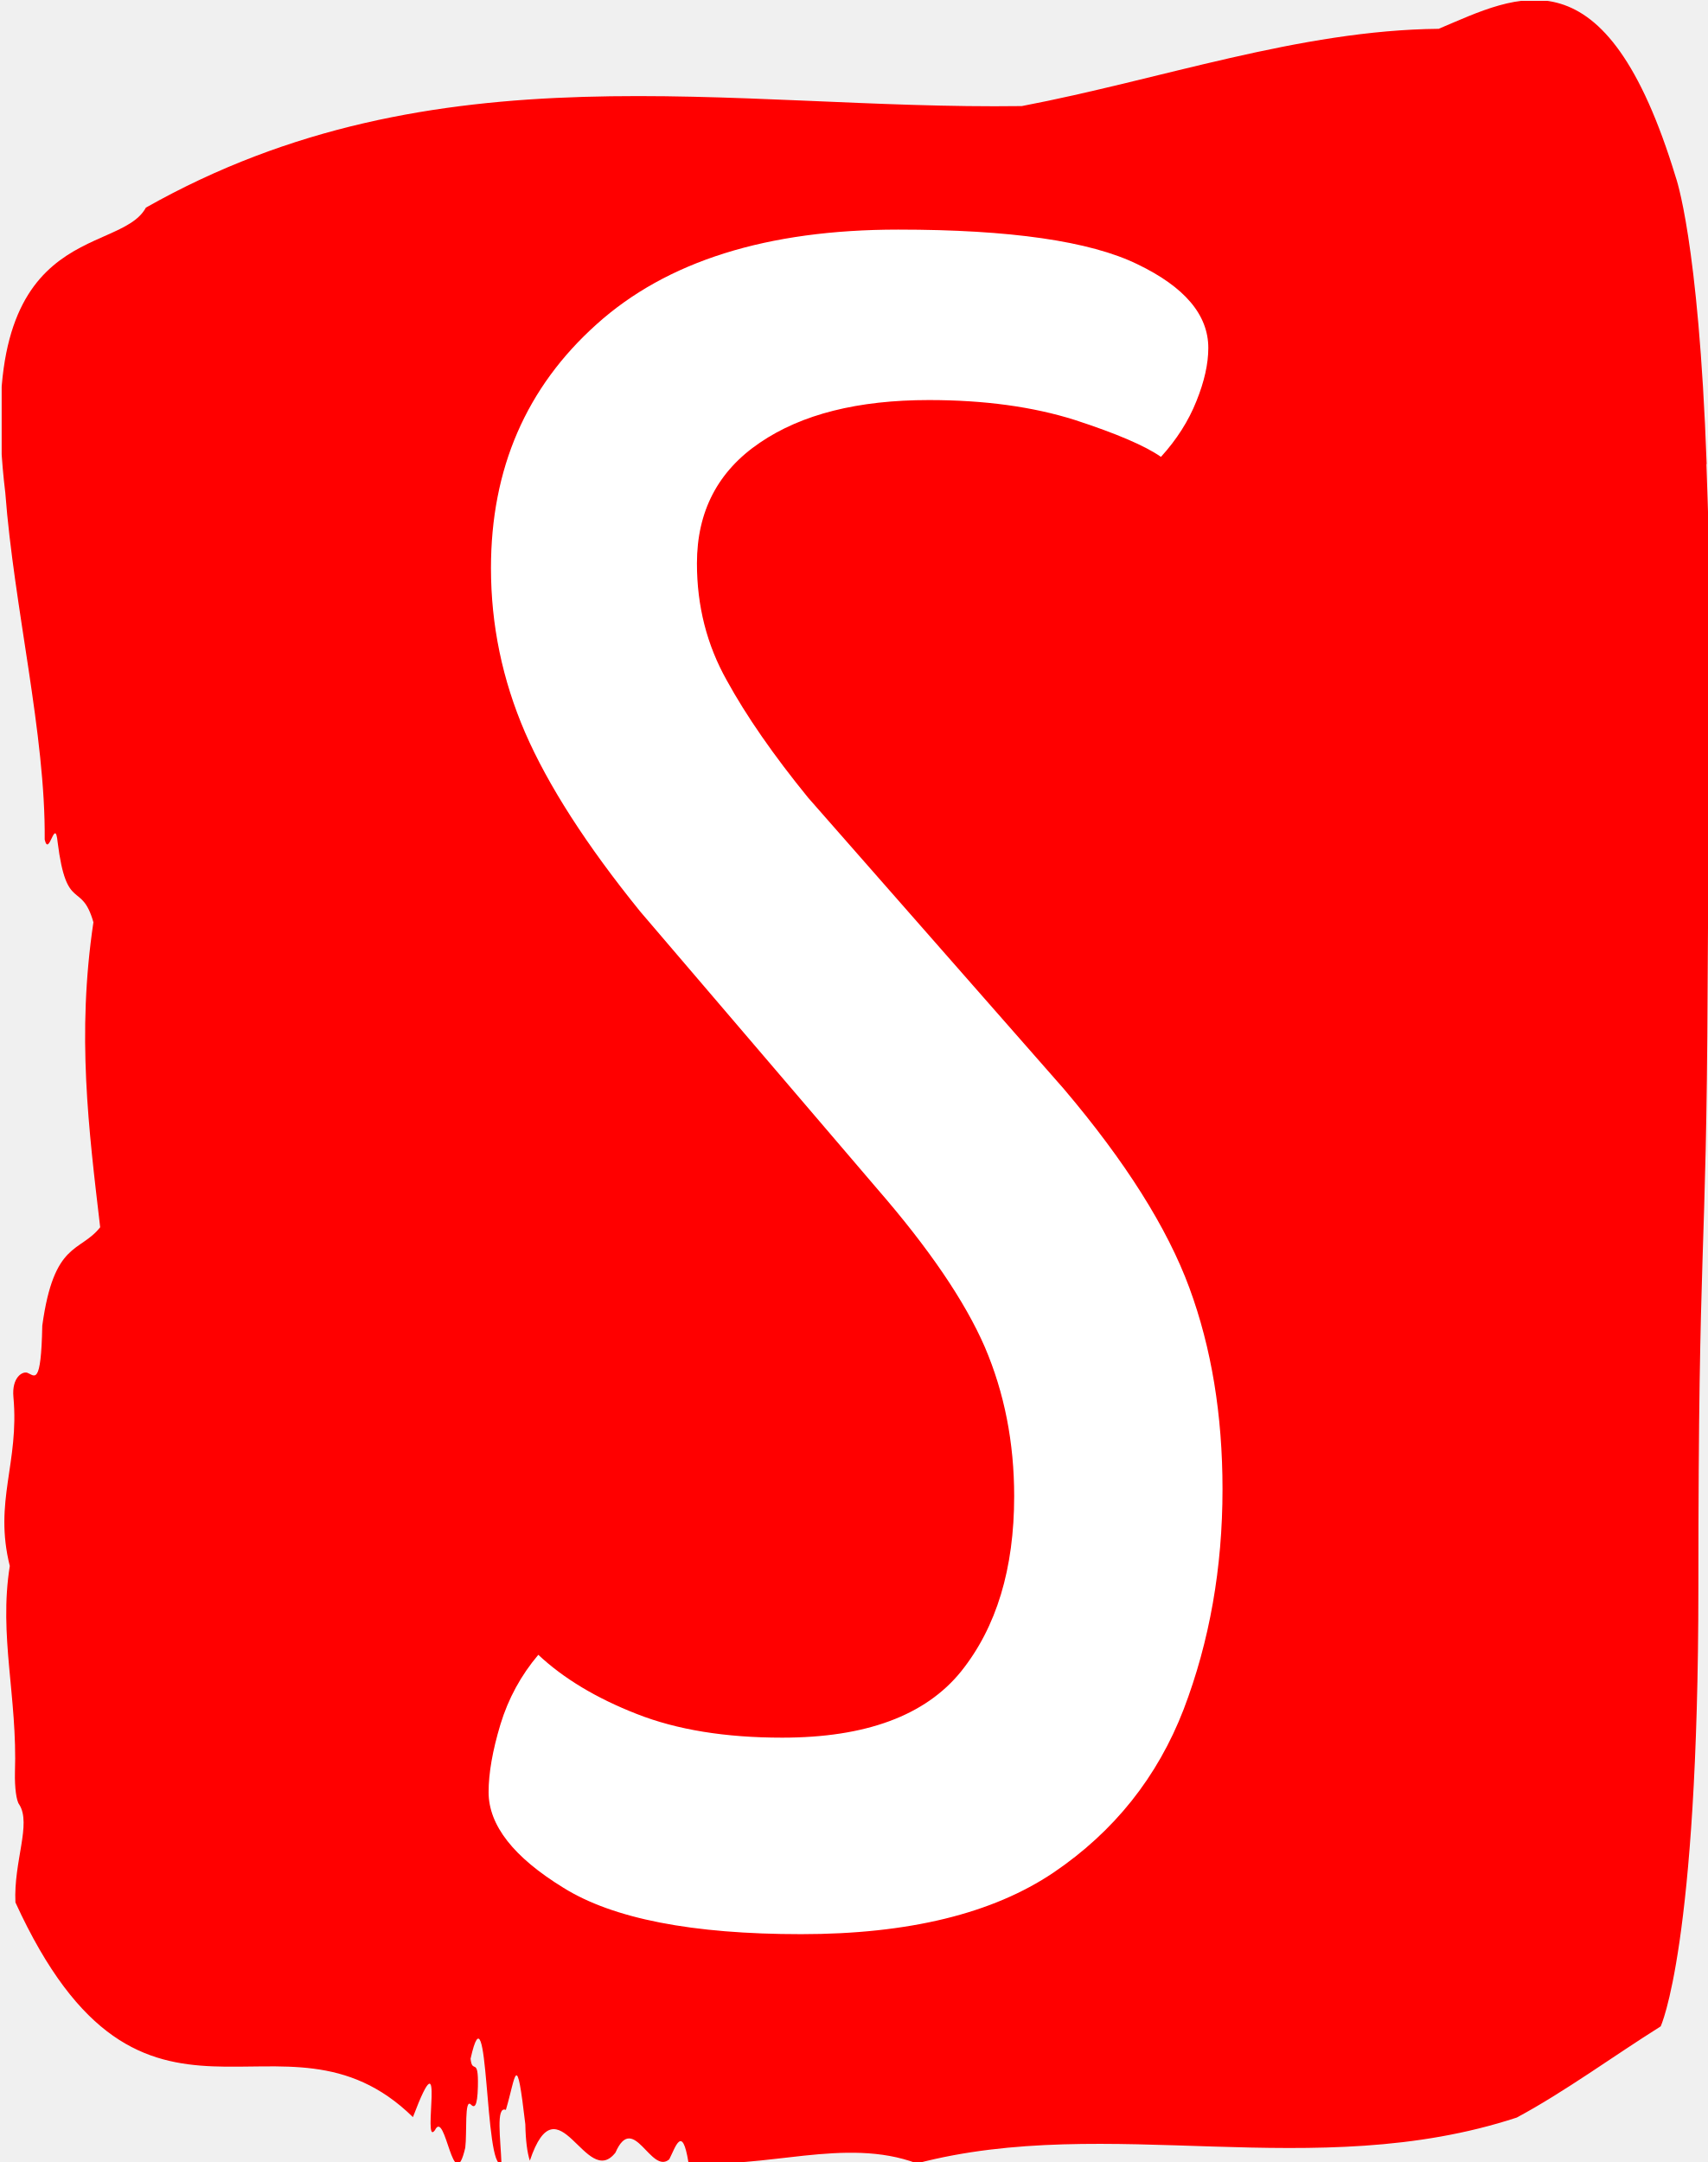
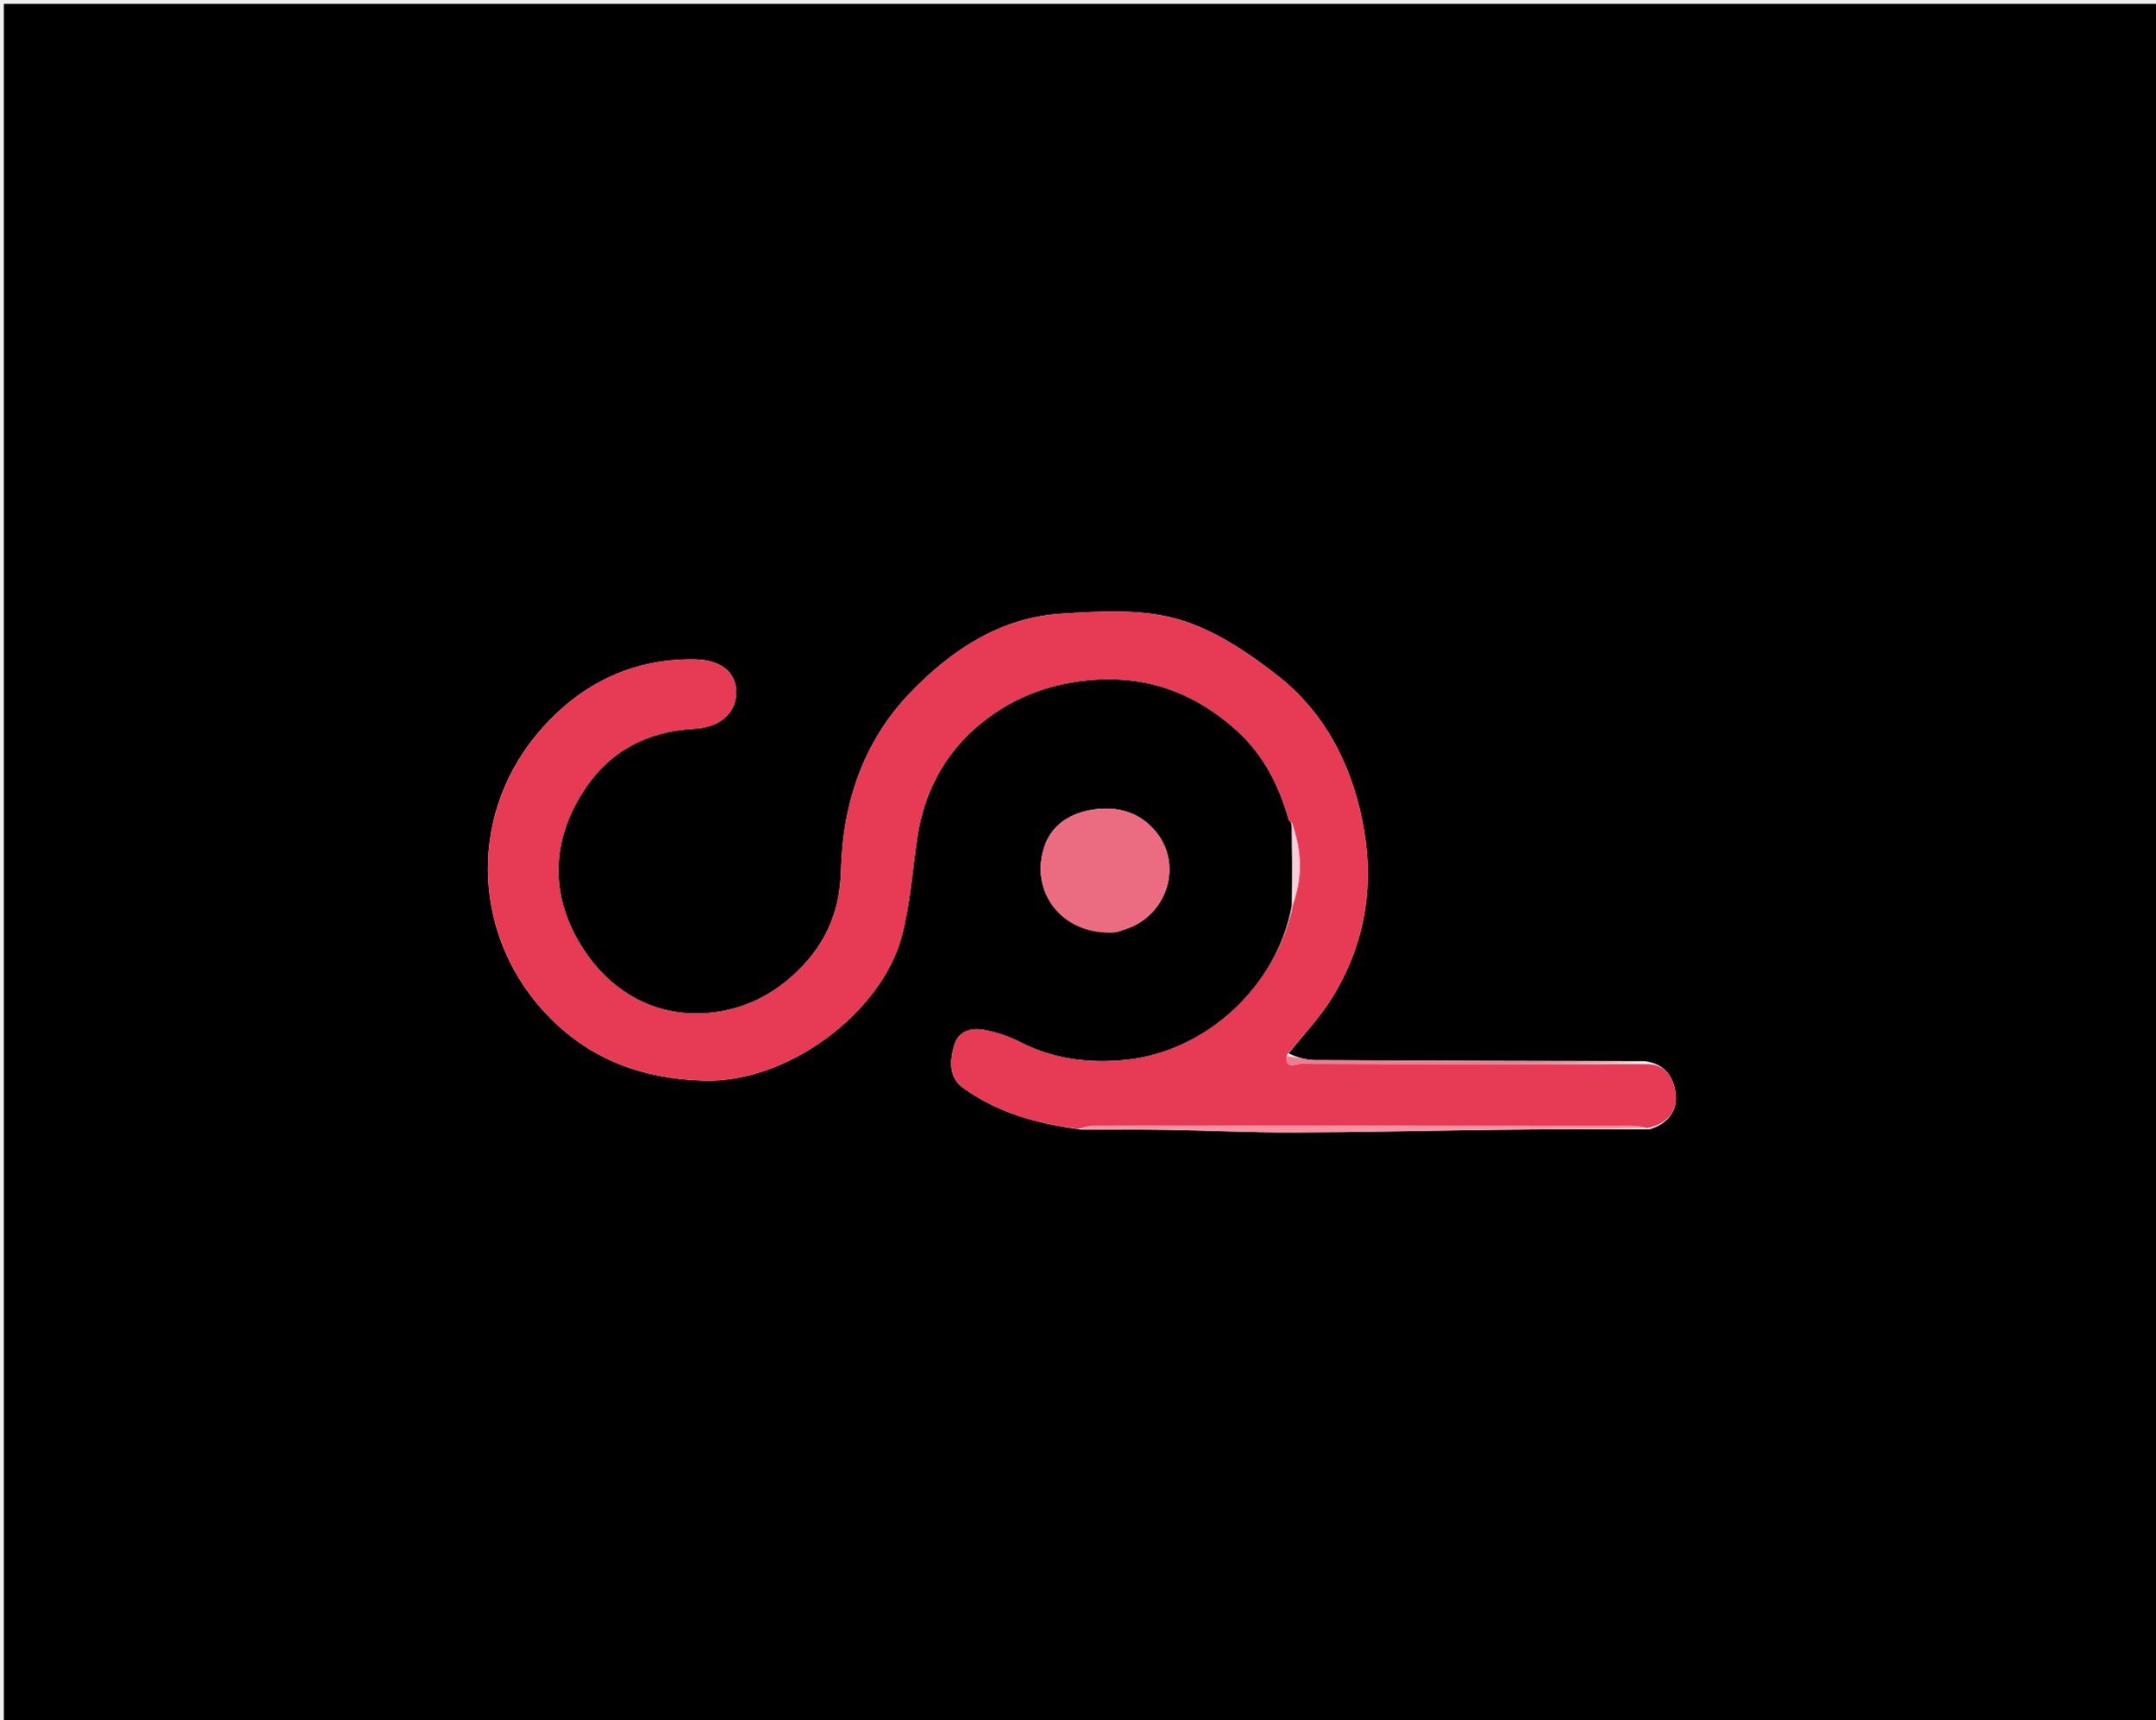
- <svg xmlns="http://www.w3.org/2000/svg" version="1.1" width="1000" height="1266" viewBox="0 0 1000 1266">
-   <g transform="matrix(1,0,0,1,0.9807423,0.5134971)">
-     <svg viewBox="0 0 195 247" data-background-color="#ffffff" preserveAspectRatio="xMidYMid meet" height="1266" width="1000">
-       <g id="tight-bounds" transform="matrix(1,0,0,1,-0.1912101,-0.09997366)">
-         <svg viewBox="0 0 195.382 247.2" height="247.2" width="195.382">
-           <g>
-             <svg viewBox="0 0 195.382 247.2" height="247.2" width="195.382">
-               <g>
-                 <svg viewBox="0 0 195.382 247.2" height="247.2" width="195.382">
-                   <g id="textblocktransform">
-                     <svg viewBox="0 0 195.382 247.2" height="247.2" width="195.382" id="textblock">
-                       <g>
-                         <svg viewBox="0 0 195.382 247.2" height="247.2" width="195.382">
-                           <path d="M194.925 53.02C194.006 27.36 191.389 20.227 191.389 20.227 183.351-6.202 173.321-0.506 164.31 3.292 148.401 3.446 132.556 9.091 116.684 12.119 83.369 12.581 49.769 4.986 16.619 23.717 13.505 29.464-3.231 24.846 0.554 56.304 1.546 69.39 5.165 83.913 5.055 95.922 5.551 98.026 6.24 93.202 6.534 96.23 7.562 104.39 9.243 100.541 10.621 105.365 8.701 118.246 10.079 128.971 11.393 140.21 9.078 143.135 6.111 141.749 4.779 151.449 4.641 158.479 3.897 157.145 3.08 156.837 2.483 156.632 1.28 157.402 1.482 159.608 2.17 167.152-0.787 171.514 1.068 178.904-0.209 186.91 1.95 193.838 1.656 202.511 1.619 204.255 1.821 205.744 2.143 206.154 3.567 208.361 1.491 212.672 1.711 217.342 16.316 249.262 32.161 227.195 47.124 241.872 51.009 231.608 48.088 245.516 49.64 243.36 50.853 240.846 51.735 251.263 53.103 245.362 53.315 243.668 52.993 239.665 53.746 240.435 54.141 240.846 54.49 240.743 54.545 238.382 54.628 234.841 53.902 237.048 53.709 235.201 55.795 225.861 55.28 248.081 57.237 247.158 57.145 244.438 56.575 240.538 57.742 241.051 58.899 237.151 58.936 233.918 59.965 242.693 60.001 244.592 60.185 245.926 60.479 246.85 63.694 237.305 66.89 250.237 70.261 245.926 72.328 241.205 74.312 248.492 76.406 246.696 77.141 245.259 77.885 242.693 78.593 247.004 87.254 247.928 96.486 244.079 104.697 247.158 126.641 241.41 150.091 249.518 173.229 241.923 178.685 238.998 184.353 234.841 189.671 231.506 189.671 231.506 193.979 222.371 193.979 181.316S194.897 145.393 195.035 112.703C195.173 80.013 195.816 78.679 194.897 53.02Z" opacity="1" fill="#ff0000" data-fill-palette-color="tertiary" />
-                           <g transform="matrix(1,0,0,1,55.76832,26.23067)">
-                             <svg width="83.846" viewBox="1.25 -35.5 15.5 36" height="194.739" data-palette-color="#ffffff">
-                               <path d="M7.85 0.5L7.85 0.5Q4.4 0.5 2.83-0.48 1.25-1.45 1.25-2.5L1.25-2.5Q1.25-3.1 1.5-3.93 1.75-4.75 2.3-5.4L2.3-5.4Q3.1-4.65 4.38-4.15 5.65-3.65 7.45-3.65L7.45-3.65Q10.1-3.65 11.23-5.05 12.35-6.45 12.35-8.75L12.35-8.75Q12.35-10.45 11.73-11.9 11.1-13.35 9.45-15.25L9.45-15.25 4.45-21.1Q2.75-23.2 2.02-24.88 1.3-26.55 1.3-28.35L1.3-28.35Q1.3-31.5 3.53-33.5 5.75-35.5 9.9-35.5L9.9-35.5Q13.45-35.5 14.95-34.77 16.45-34.05 16.45-33L16.45-33Q16.45-32.5 16.2-31.88 15.95-31.25 15.45-30.7L15.45-30.7Q14.95-31.05 13.63-31.48 12.3-31.9 10.55-31.9L10.55-31.9Q8.3-31.9 6.98-31 5.65-30.1 5.65-28.45L5.65-28.45Q5.65-27.1 6.28-25.98 6.9-24.85 8-23.5L8-23.5 13.4-17.35Q15.35-15.05 16.05-13.15 16.75-11.25 16.75-8.9L16.75-8.9Q16.75-6.4 15.93-4.25 15.1-2.1 13.18-0.8 11.25 0.5 7.85 0.5Z" opacity="1" transform="matrix(1,0,0,1,0,0)" fill="#ffffff" class="undefined-text-0" data-fill-palette-color="quaternary" id="text-0" />
-                             </svg>
-                           </g>
-                         </svg>
-                       </g>
-                     </svg>
-                   </g>
-                 </svg>
-               </g>
-               <g />
-             </svg>
-           </g>
-           <defs />
-         </svg>
-         <rect width="195.382" height="247.2" fill="none" stroke="none" visibility="hidden" />
-       </g>
-     </svg>
-   </g>
+ <svg xmlns="http://www.w3.org/2000/svg" version="1.1" id="Layer_1" x="0px" y="0px" width="100%" viewBox="0 0 559 446" enable-background="new 0 0 559 446" xml:space="preserve">
+   <path fill="#000000" opacity="1" stroke="none" d=" M323,447   C215.333,447 108.167,447 1,447   C1,298.333 1,149.667 1,1   C187.333,1 373.666,1 560,1   C560,149.667 560,298.333 560,447   C481.167,447 402.333,447 323,447  M334.572,213.045   C334.76,213.184 334.948,213.324 335.065,214.324   C335.12,220.938 335.174,227.553 335.058,234.943   C331.288,255.645 312.974,272.816 291.809,274.901   C282.427,275.825 273.208,274.694 264.579,270.253   C261.726,268.785 258.545,267.729 255.392,267.129   C251.964,266.476 248.547,267.306 247.458,271.201   C246.368,275.102 246.032,279.418 249.771,282.122   C258.686,288.567 268.961,291.518 280.717,292.998   C288.043,292.999 295.37,292.907 302.694,293.022   C313.649,293.195 324.602,293.75 335.555,293.715   C353.198,293.66 370.84,293.216 388.483,293.016   C401.391,292.871 414.3,292.855 427.905,292.901   C432.462,291.495 435.194,288.276 434.653,283.656   C434.185,279.662 432.213,275.968 426.663,275.214   C398.143,275.142 369.623,275.099 341.104,274.947   C338.714,274.934 336.327,274.187 334.269,273.186   C338.04,268.423 342.311,263.97 345.488,258.84   C354.288,244.632 356.709,229.163 353.37,212.761   C350.304,197.7 343.387,184.591 331.348,175.177   C323.55,169.079 314.693,163.161 305.361,160.525   C295.901,157.853 285.22,158.511 275.167,159.154   C259.347,160.165 246.632,168.71 236.072,179.678   C223.931,192.288 218.545,208.355 218.127,225.681   C217.851,237.132 213.638,245.97 205.182,253.413   C197.914,259.809 189.34,262.937 180.089,262.826   C167.755,262.679 157.734,256.014 151.342,246.207   C142.804,233.109 142.563,218.786 151.35,205.159   C158.054,194.762 167.928,189.646 180.118,189.015   C186.546,188.683 190.963,185.071 190.965,179.554   C190.967,174.353 186.94,171.151 180.489,171.004   C163.239,170.611 149.285,178.14 138.858,190.904   C121.18,212.545 122.625,243.66 142.534,263.869   C153.336,274.833 166.702,279.861 182.664,280.29   C204.437,280.875 228.637,262.578 233.882,242.894   C236.13,234.457 236.666,225.565 237.986,216.881   C239.667,205.824 244.694,196.177 252.866,188.958   C260.397,182.305 269.355,178.126 279.964,176.692   C296.012,174.523 309.34,179.116 320.883,189.56   C327.645,195.679 331.793,203.734 334.238,212.534   C334.238,212.534 334.162,212.475 334.572,213.045  M289.812,241.691   C290.571,241.437 291.331,241.184 292.089,240.929   C302.878,237.307 306.944,224.089 299.637,215.494   C296.069,211.297 291.211,209.277 285.029,209.797   C278.565,210.34 273.058,213.358 270.961,219.359   C266.827,231.182 275.486,242.895 289.812,241.691  z" />
+   <path fill="#E63A55" opacity="1" stroke="none" d=" M427.094,275.986   C432.213,275.968 434.185,279.662 434.653,283.656   C435.194,288.276 432.462,291.495 427.204,292.586   C425.511,292.176 424.52,291.999 423.529,291.998   C376.872,291.967 330.215,291.945 283.558,291.97   C282.298,291.97 281.039,292.497 279.78,292.778   C268.961,291.518 258.686,288.567 249.771,282.122   C246.032,279.418 246.368,275.102 247.458,271.201   C248.547,267.306 251.964,266.476 255.392,267.129   C258.545,267.729 261.726,268.785 264.579,270.253   C273.208,274.694 282.427,275.825 291.809,274.901   C312.974,272.816 331.288,255.645 335.46,234.325   C337.982,226.874 337.49,220.135 335.135,213.464   C334.948,213.324 334.76,213.184 334.399,212.774   C334.225,212.503 334.253,212.566 334.253,212.566   C331.793,203.734 327.645,195.679 320.883,189.56   C309.34,179.116 296.012,174.523 279.964,176.692   C269.355,178.126 260.397,182.305 252.866,188.958   C244.694,196.177 239.667,205.824 237.986,216.881   C236.666,225.565 236.13,234.457 233.882,242.894   C228.637,262.578 204.437,280.875 182.664,280.29   C166.702,279.861 153.336,274.833 142.534,263.869   C122.625,243.66 121.18,212.545 138.858,190.904   C149.285,178.14 163.239,170.611 180.489,171.004   C186.94,171.151 190.967,174.353 190.965,179.554   C190.963,185.071 186.546,188.683 180.118,189.015   C167.928,189.646 158.054,194.762 151.35,205.159   C142.563,218.786 142.804,233.109 151.342,246.207   C157.734,256.014 167.755,262.679 180.089,262.826   C189.34,262.937 197.914,259.809 205.182,253.413   C213.638,245.97 217.851,237.132 218.127,225.681   C218.545,208.355 223.931,192.288 236.072,179.678   C246.632,168.71 259.347,160.165 275.167,159.154   C285.22,158.511 295.901,157.853 305.361,160.525   C314.693,163.161 323.55,169.079 331.348,175.177   C343.387,184.591 350.304,197.7 353.37,212.761   C356.709,229.163 354.288,244.632 345.488,258.84   C342.311,263.97 338.04,268.423 333.792,273.597   C333.246,277.558 336.056,275.917 337.378,275.922   C367.283,276.034 397.188,275.996 427.094,275.986  z" />
+   <path fill="#EB6C81" opacity="1" stroke="none" d=" M289.414,241.823   C275.486,242.895 266.827,231.182 270.961,219.359   C273.058,213.358 278.565,210.34 285.029,209.797   C291.211,209.277 296.069,211.297 299.637,215.494   C306.944,224.089 302.878,237.307 292.089,240.929   C291.331,241.184 290.571,241.437 289.414,241.823  z" />
+   <path fill="#F893A1" opacity="1" stroke="none" d=" M280.248,292.888   C281.039,292.497 282.298,291.97 283.558,291.97   C330.215,291.945 376.872,291.967 423.529,291.998   C424.52,291.999 425.511,292.176 426.856,292.526   C414.3,292.855 401.391,292.871 388.483,293.016   C370.84,293.216 353.198,293.66 335.555,293.715   C324.602,293.75 313.649,293.195 302.694,293.022   C295.37,292.907 288.043,292.999 280.248,292.888  z" />
+   <path fill="#EE7D90" opacity="1" stroke="none" d=" M426.878,275.6   C397.188,275.996 367.283,276.034 337.378,275.922   C336.056,275.917 333.246,277.558 333.627,273.895   C336.327,274.187 338.714,274.934 341.104,274.947   C369.623,275.099 398.143,275.142 426.878,275.6  z" />
+   <path fill="#FDCCD9" opacity="1" stroke="none" d=" M335.1,213.894   C337.49,220.135 337.982,226.874 335.546,233.937   C335.174,227.553 335.12,220.938 335.1,213.894  z" />
+   <path fill="#FDCCD9" opacity="1" stroke="none" d=" M334.246,212.55   C334.253,212.566 334.225,212.503 334.193,212.489   C334.162,212.475 334.238,212.534 334.246,212.55  z" />
</svg>
